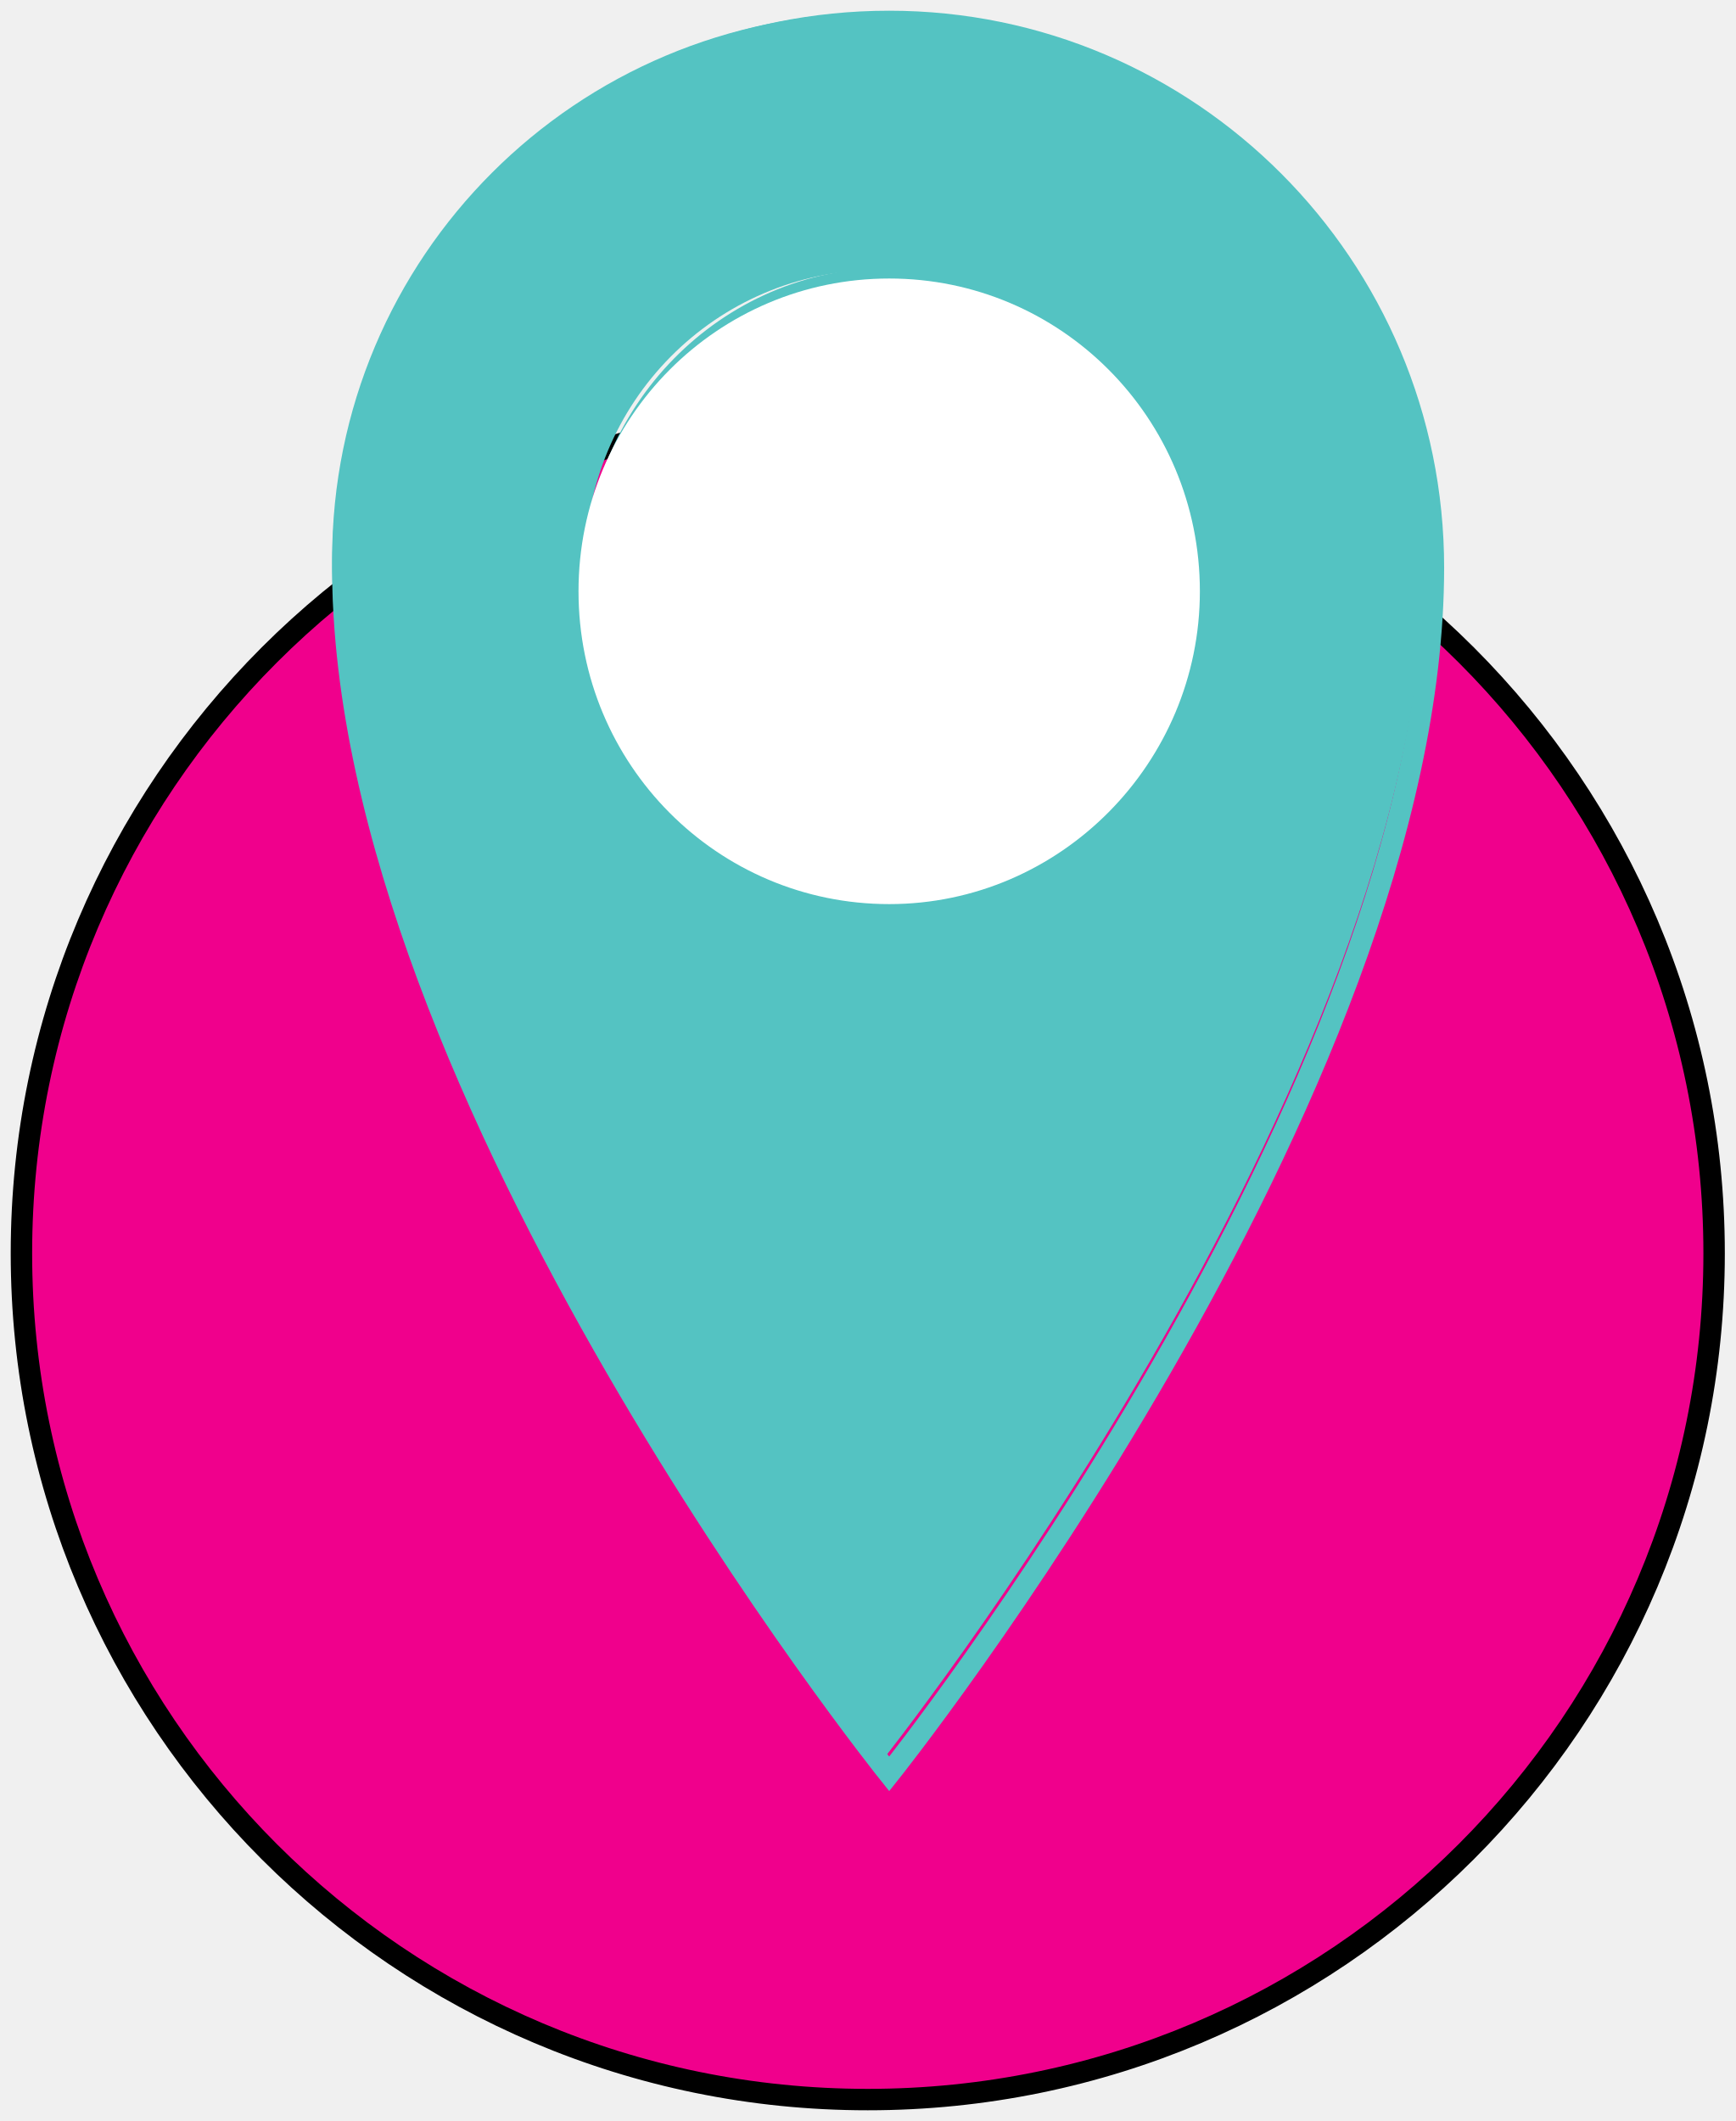
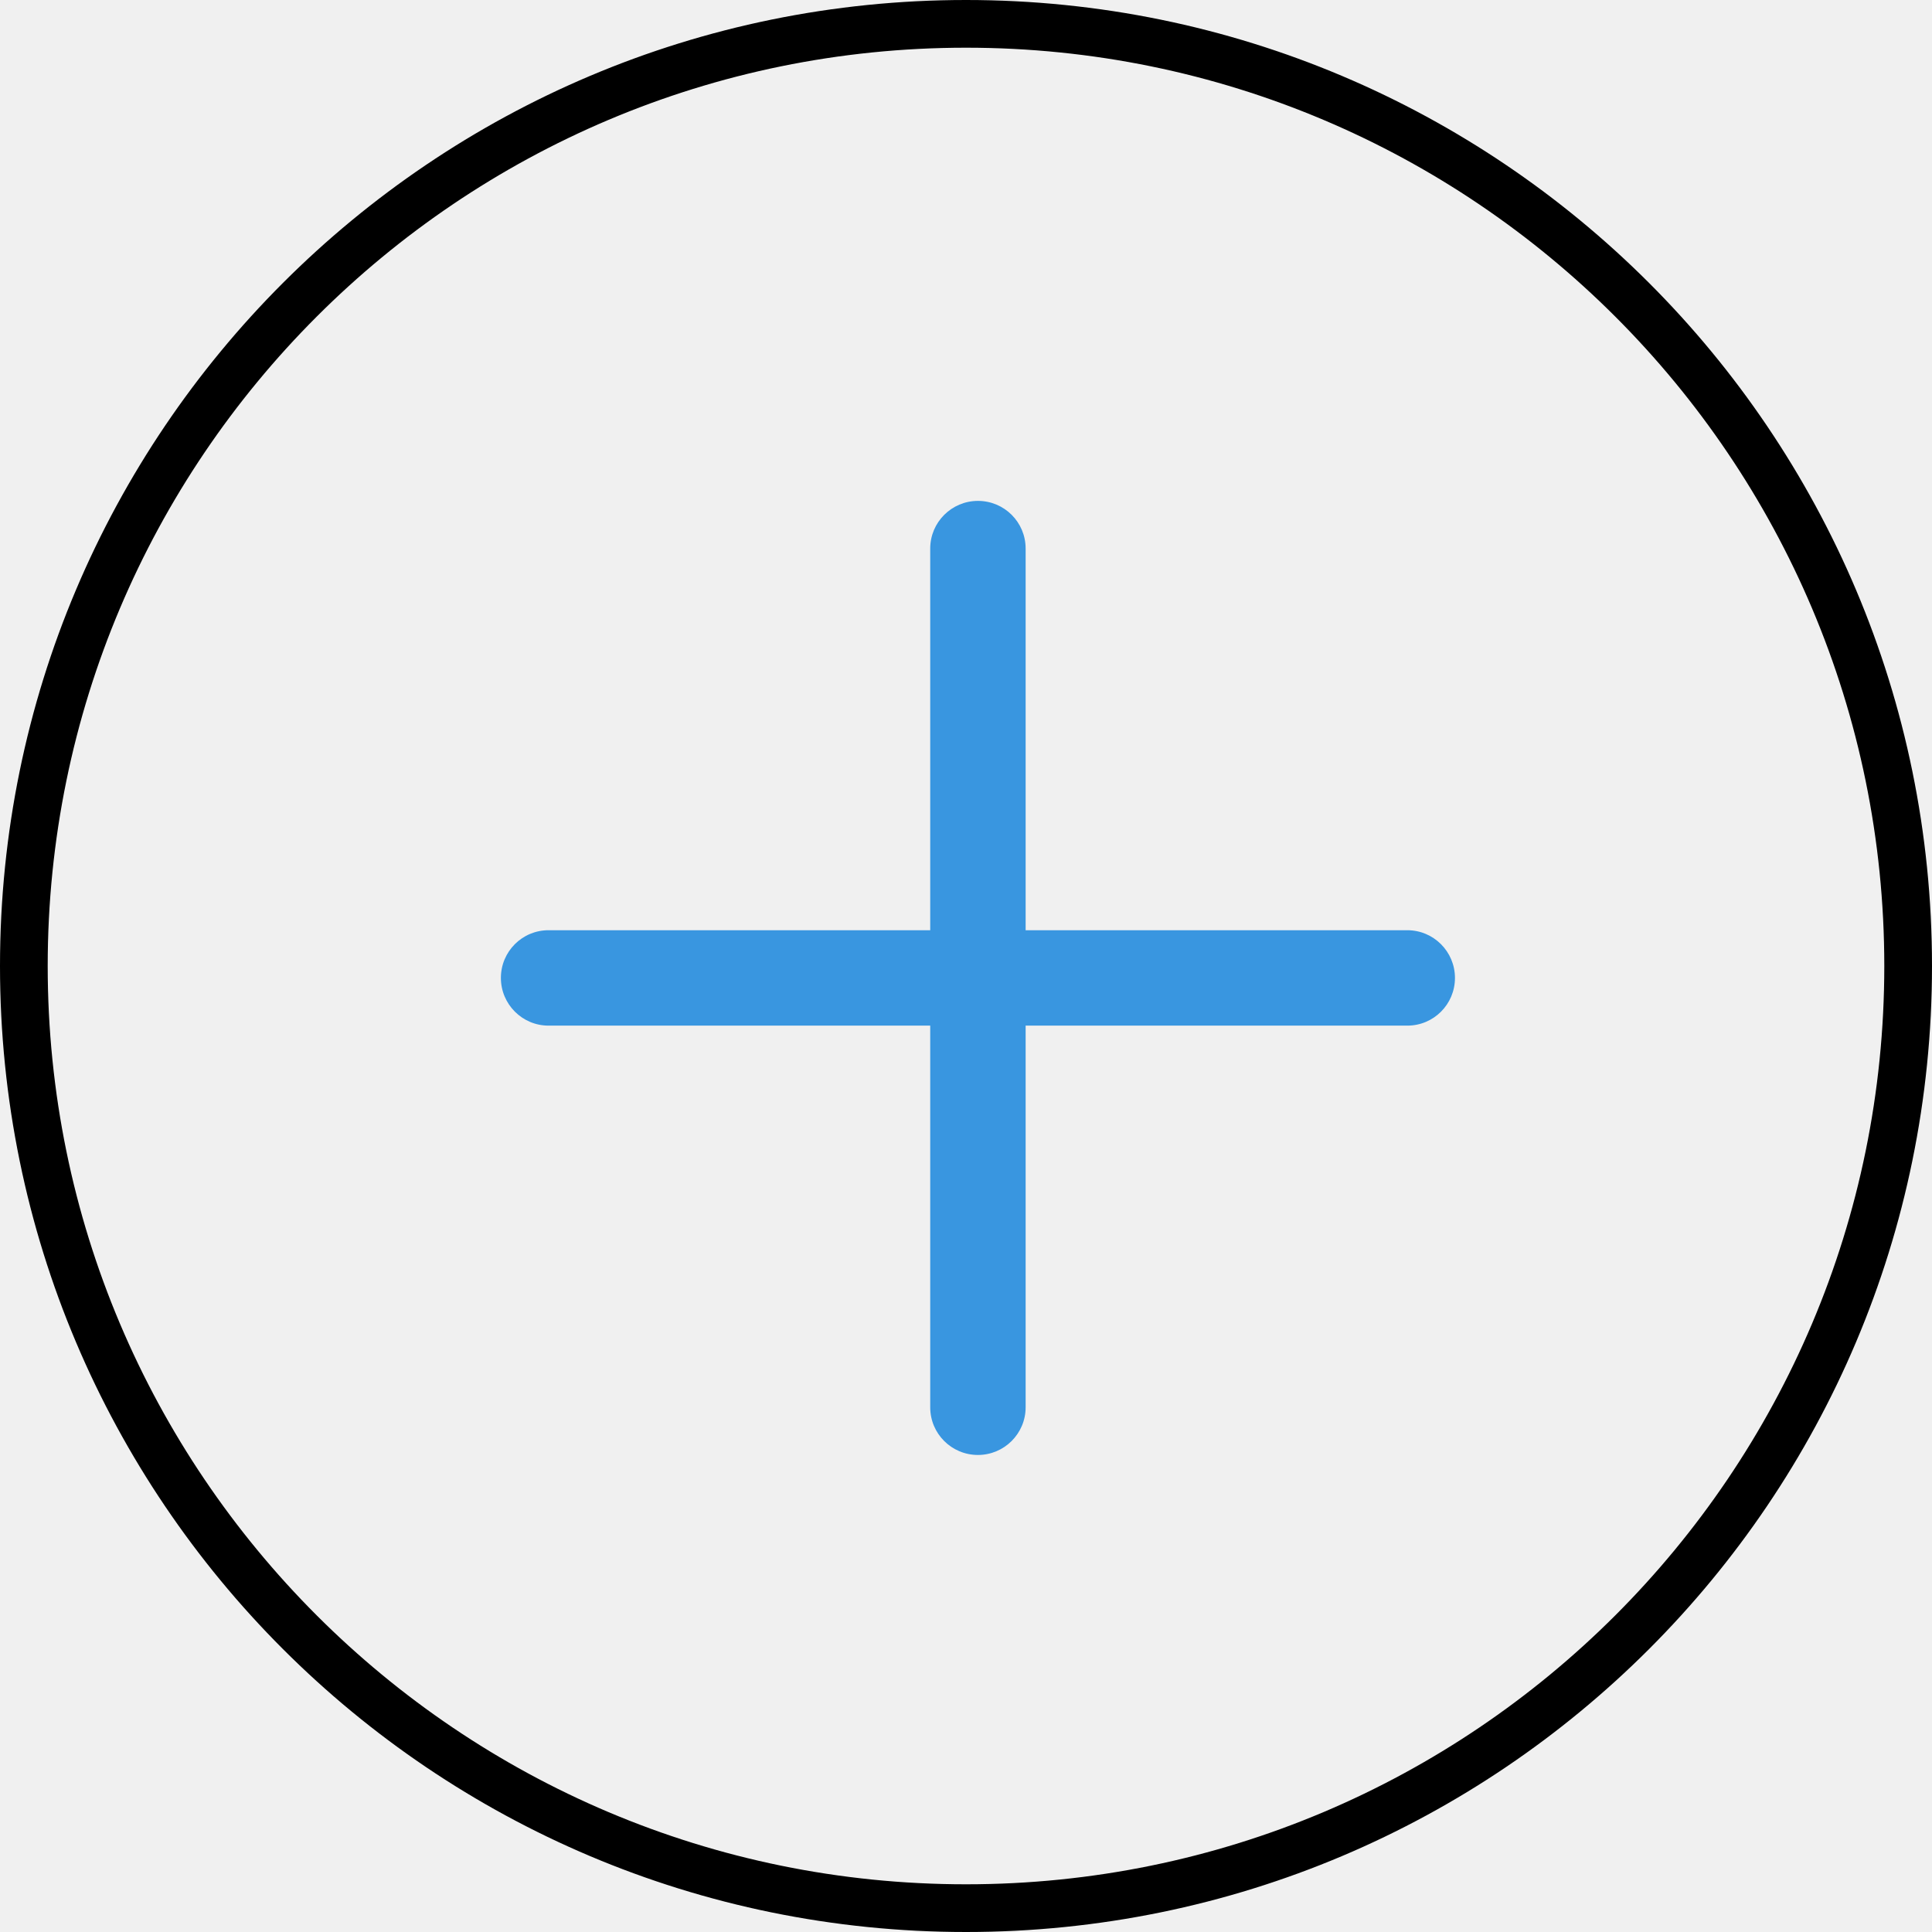
- <svg xmlns="http://www.w3.org/2000/svg" version="1.1" id="Layer_1" x="0px" y="0px" viewBox="0 0 81 99" style="enable-background:new 0 0 81 99;" xml:space="preserve">
-   <style type="text/css">
- 	.st0{fill:#F0008C;stroke:#000000;}
- 	.st1{fill:#54C3C2;}
- 	.st2{fill:none;stroke:#54C3C2;}
- 	.st3{fill:#FFFFFF;}
- </style>
-   <g id="Main">
-     <g id="Home-Page-_x28_Default-v2_x29_" transform="translate(-147, -547)">
-       <g id="Bottom-Navigation" transform="translate(47, 547)">
-         <g id="CheckIn" transform="translate(101, 0)">
-           <circle id="Middle" class="st0" cx="39.5" cy="58.5" r="39.5" />
-           <g id="Page-1" transform="translate(14, 0)">
-             <path id="Fill-1" class="st1" d="M26,40.2c-7.6,0-13.7-6.2-13.7-13.8S18.4,12.6,26,12.6c7.6,0,13.7,6.2,13.7,13.8       S33.6,40.2,26,40.2 M26,0.6C11.9,0.6,0.5,12,0.5,26.1C0.5,50.5,26,82.4,26,82.4s25.5-31.9,25.5-56.3C51.5,12,40.1,0.6,26,0.6" />
-             <path id="Stroke-3" class="st2" d="M26.5,40.7c-7.6,0-13.7-6.2-13.7-13.8S18.9,13,26.5,13c7.6,0,13.7,6.2,13.7,13.8       S34,40.7,26.5,40.7z M26.5,1C12.4,1,1,12.4,1,26.5C1,51,26.5,82.8,26.5,82.8S51.9,51,51.9,26.5C51.9,12.4,40.5,1,26.5,1z" />
-             <path id="Fill-5" class="st3" d="M41,27.6c0,8-6.5,14.6-14.5,14.6c-8,0-14.5-6.5-14.5-14.6S18.5,13,26.5,13       C34.5,13,41,19.5,41,27.6" />
-           </g>
+ <svg xmlns="http://www.w3.org/2000/svg" width="81px" height="81px" viewBox="0 0 81 81" version="1.1">
+   <defs />
+   <g id="Paired" stroke="none" stroke-width="1" fill="none" fill-rule="evenodd">
+     <g id="Home-Page-(Default-v3)" transform="translate(-147, -565)">
+       <g id="Bottom-Navigation" transform="translate(47, 566)">
+         <g id="Timeline-Icon" transform="translate(101, 0)">
+           <path d="M42,38 L42,21.997 C42,20.892 41.105,20 40,20 C38.898,20 38,20.895 38,21.997 L38,38 L21.997,38 C20.892,38 20,38.895 20,40 C20,41.102 20.895,42 21.997,42 L38,42 L38,58.003 C38,59.108 38.895,60 40,60 C41.102,60 42,59.106 42,58.003 L42,42 L58.003,42 C59.108,42 60,41.105 60,40 C60,38.898 59.106,38 58.003,38 L42,38 Z" id="Page-1" fill="#3996E0" />
+           <circle id="Middle" stroke="#000000" stroke-width="2" cx="39.5" cy="39.5" r="39.5" />
        </g>
      </g>
    </g>
  </g>
</svg>
